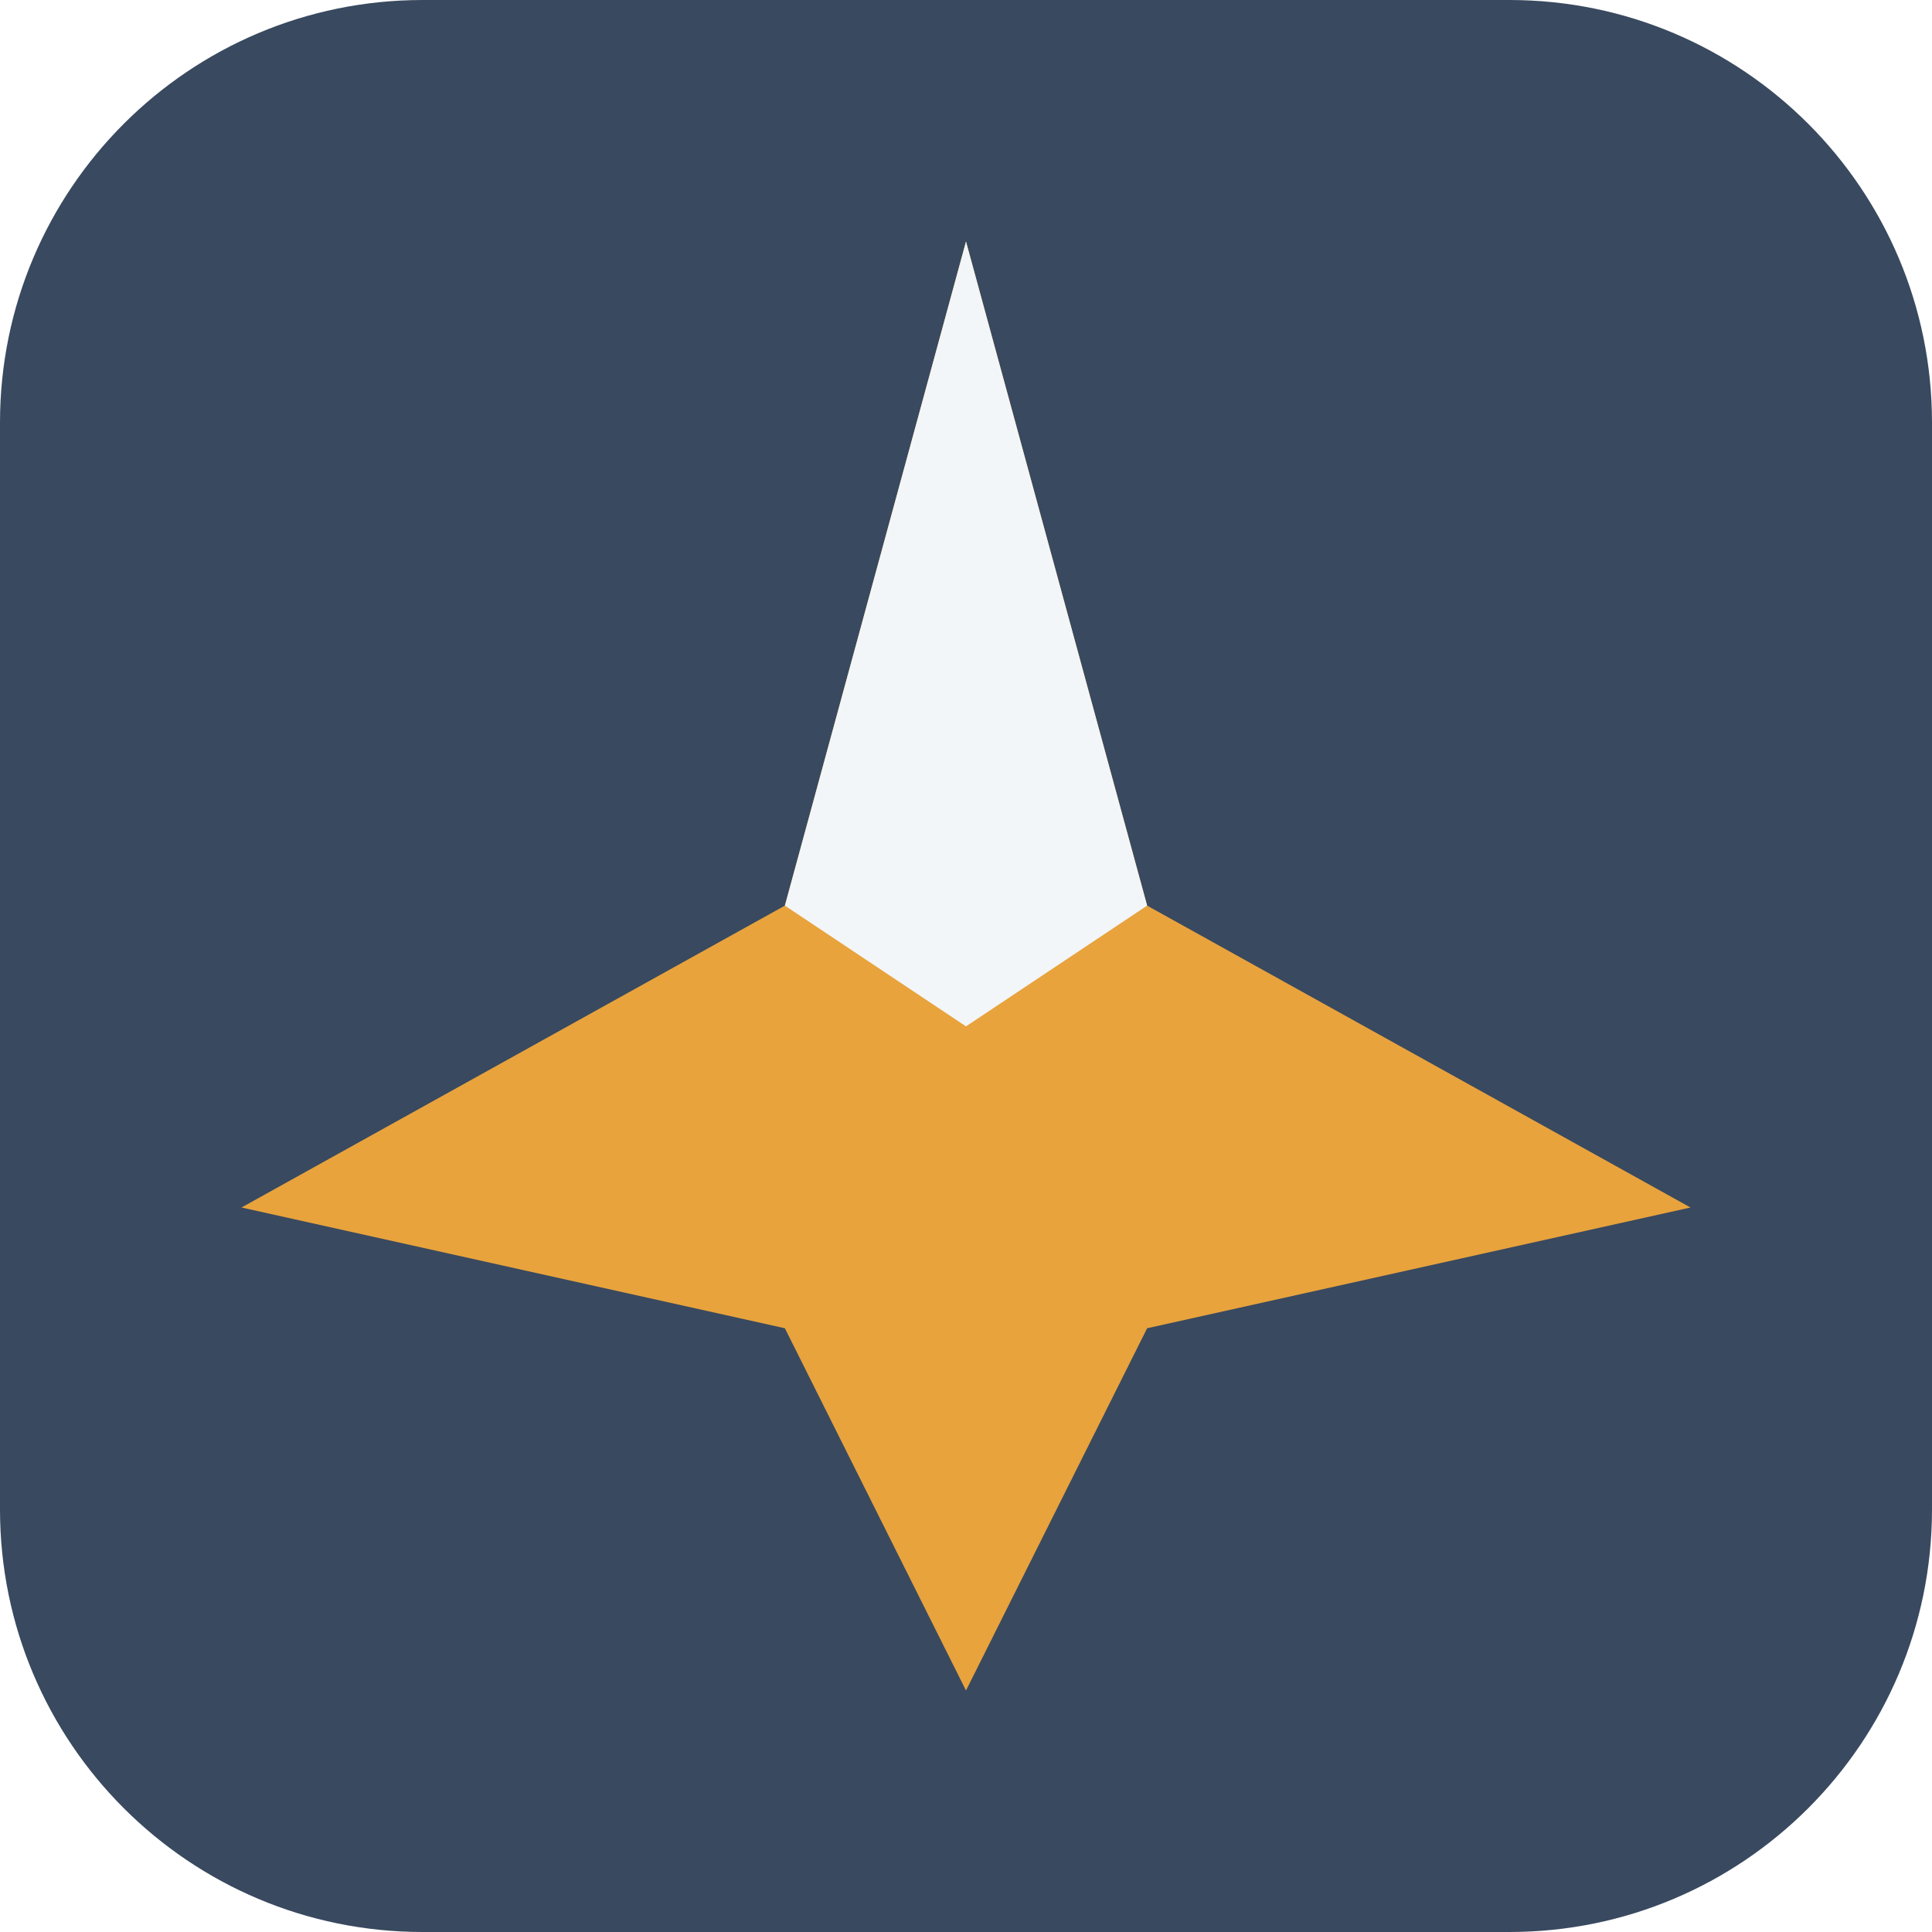
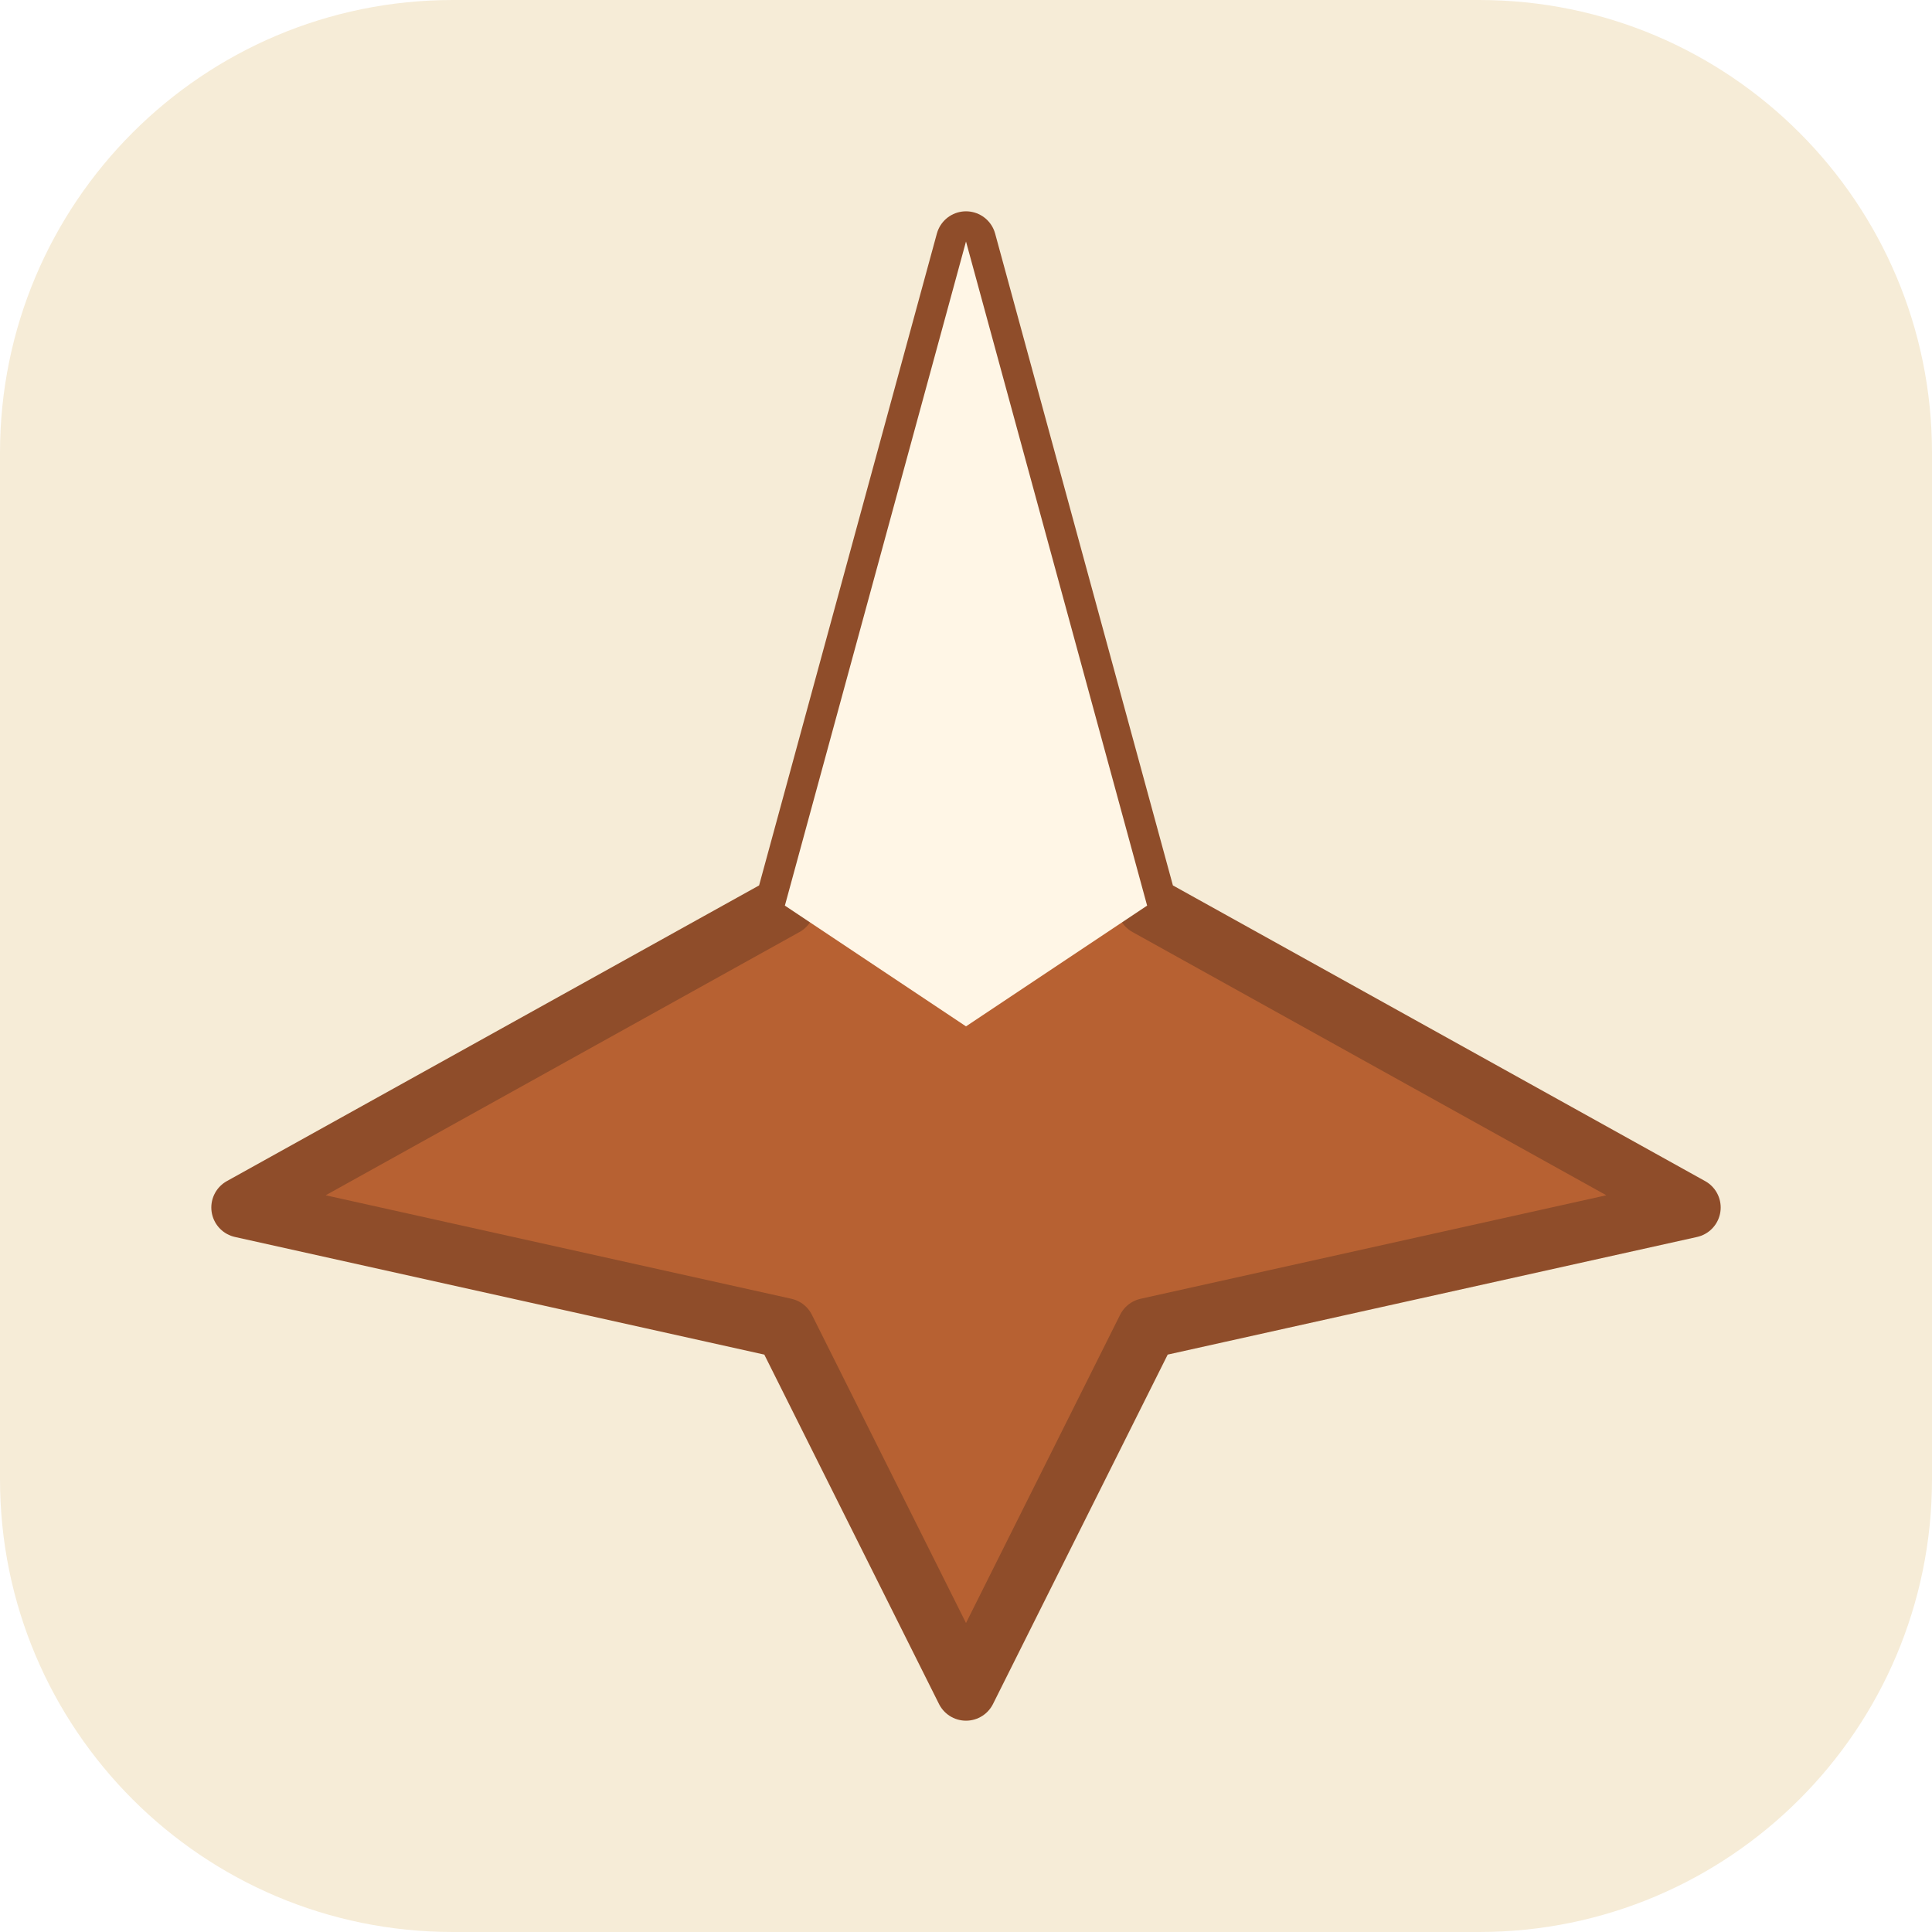
<svg xmlns="http://www.w3.org/2000/svg" viewBox="0 0 64 64">
-   <rect width="64" height="64" rx="14" fill="#39495F" />
-   <path d="M32 8l6 22 18 10-18 4-6 12-6-12-18-4 18-10z" fill="#E8A33D" />
-   <path d="M32 8l6 22-6 4-6-4z" fill="#F2F6F8" />
+   <rect width="64" height="64" rx="15" fill="#f6ecd7" />
+   <path d="M32 8l6 22 18 10-18 4-6 12-6-12-18-4 18-10z" fill="#b76132" stroke="#8f4d2a" stroke-width="2" stroke-linejoin="round" />
+   <path d="M32 8l6 22-6 4-6-4z" fill="#fff6e6" />
</svg>
